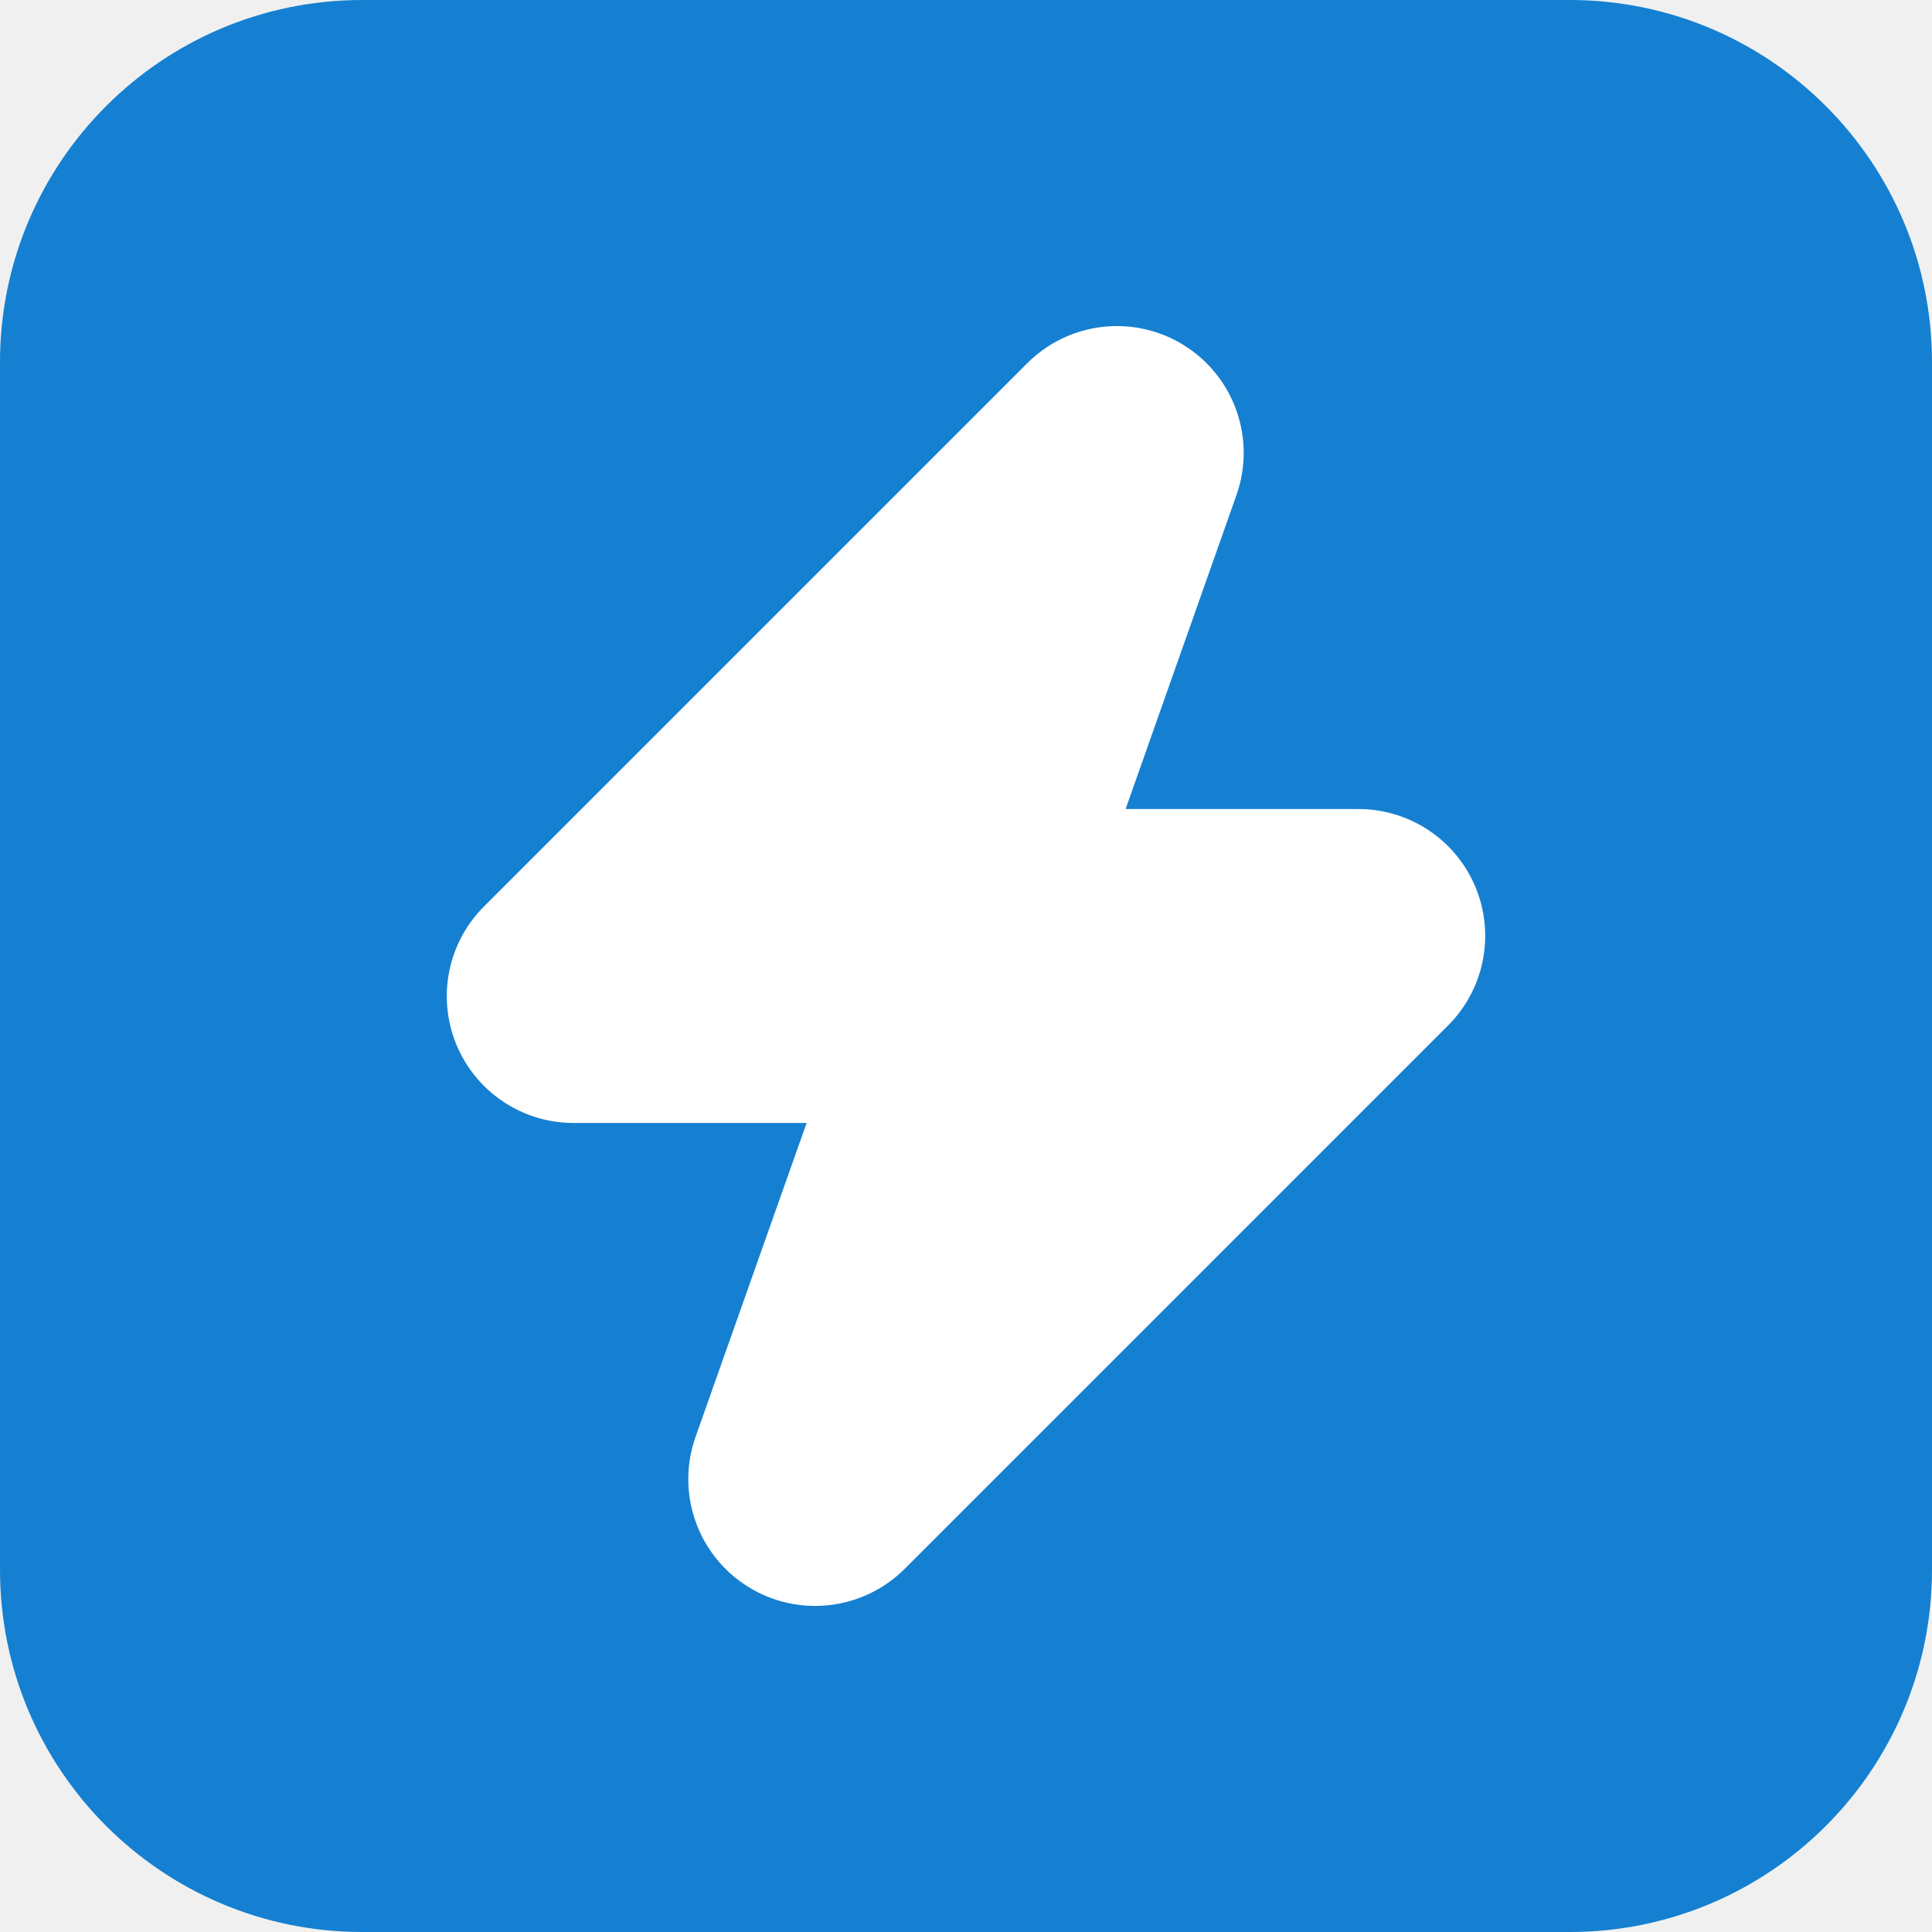
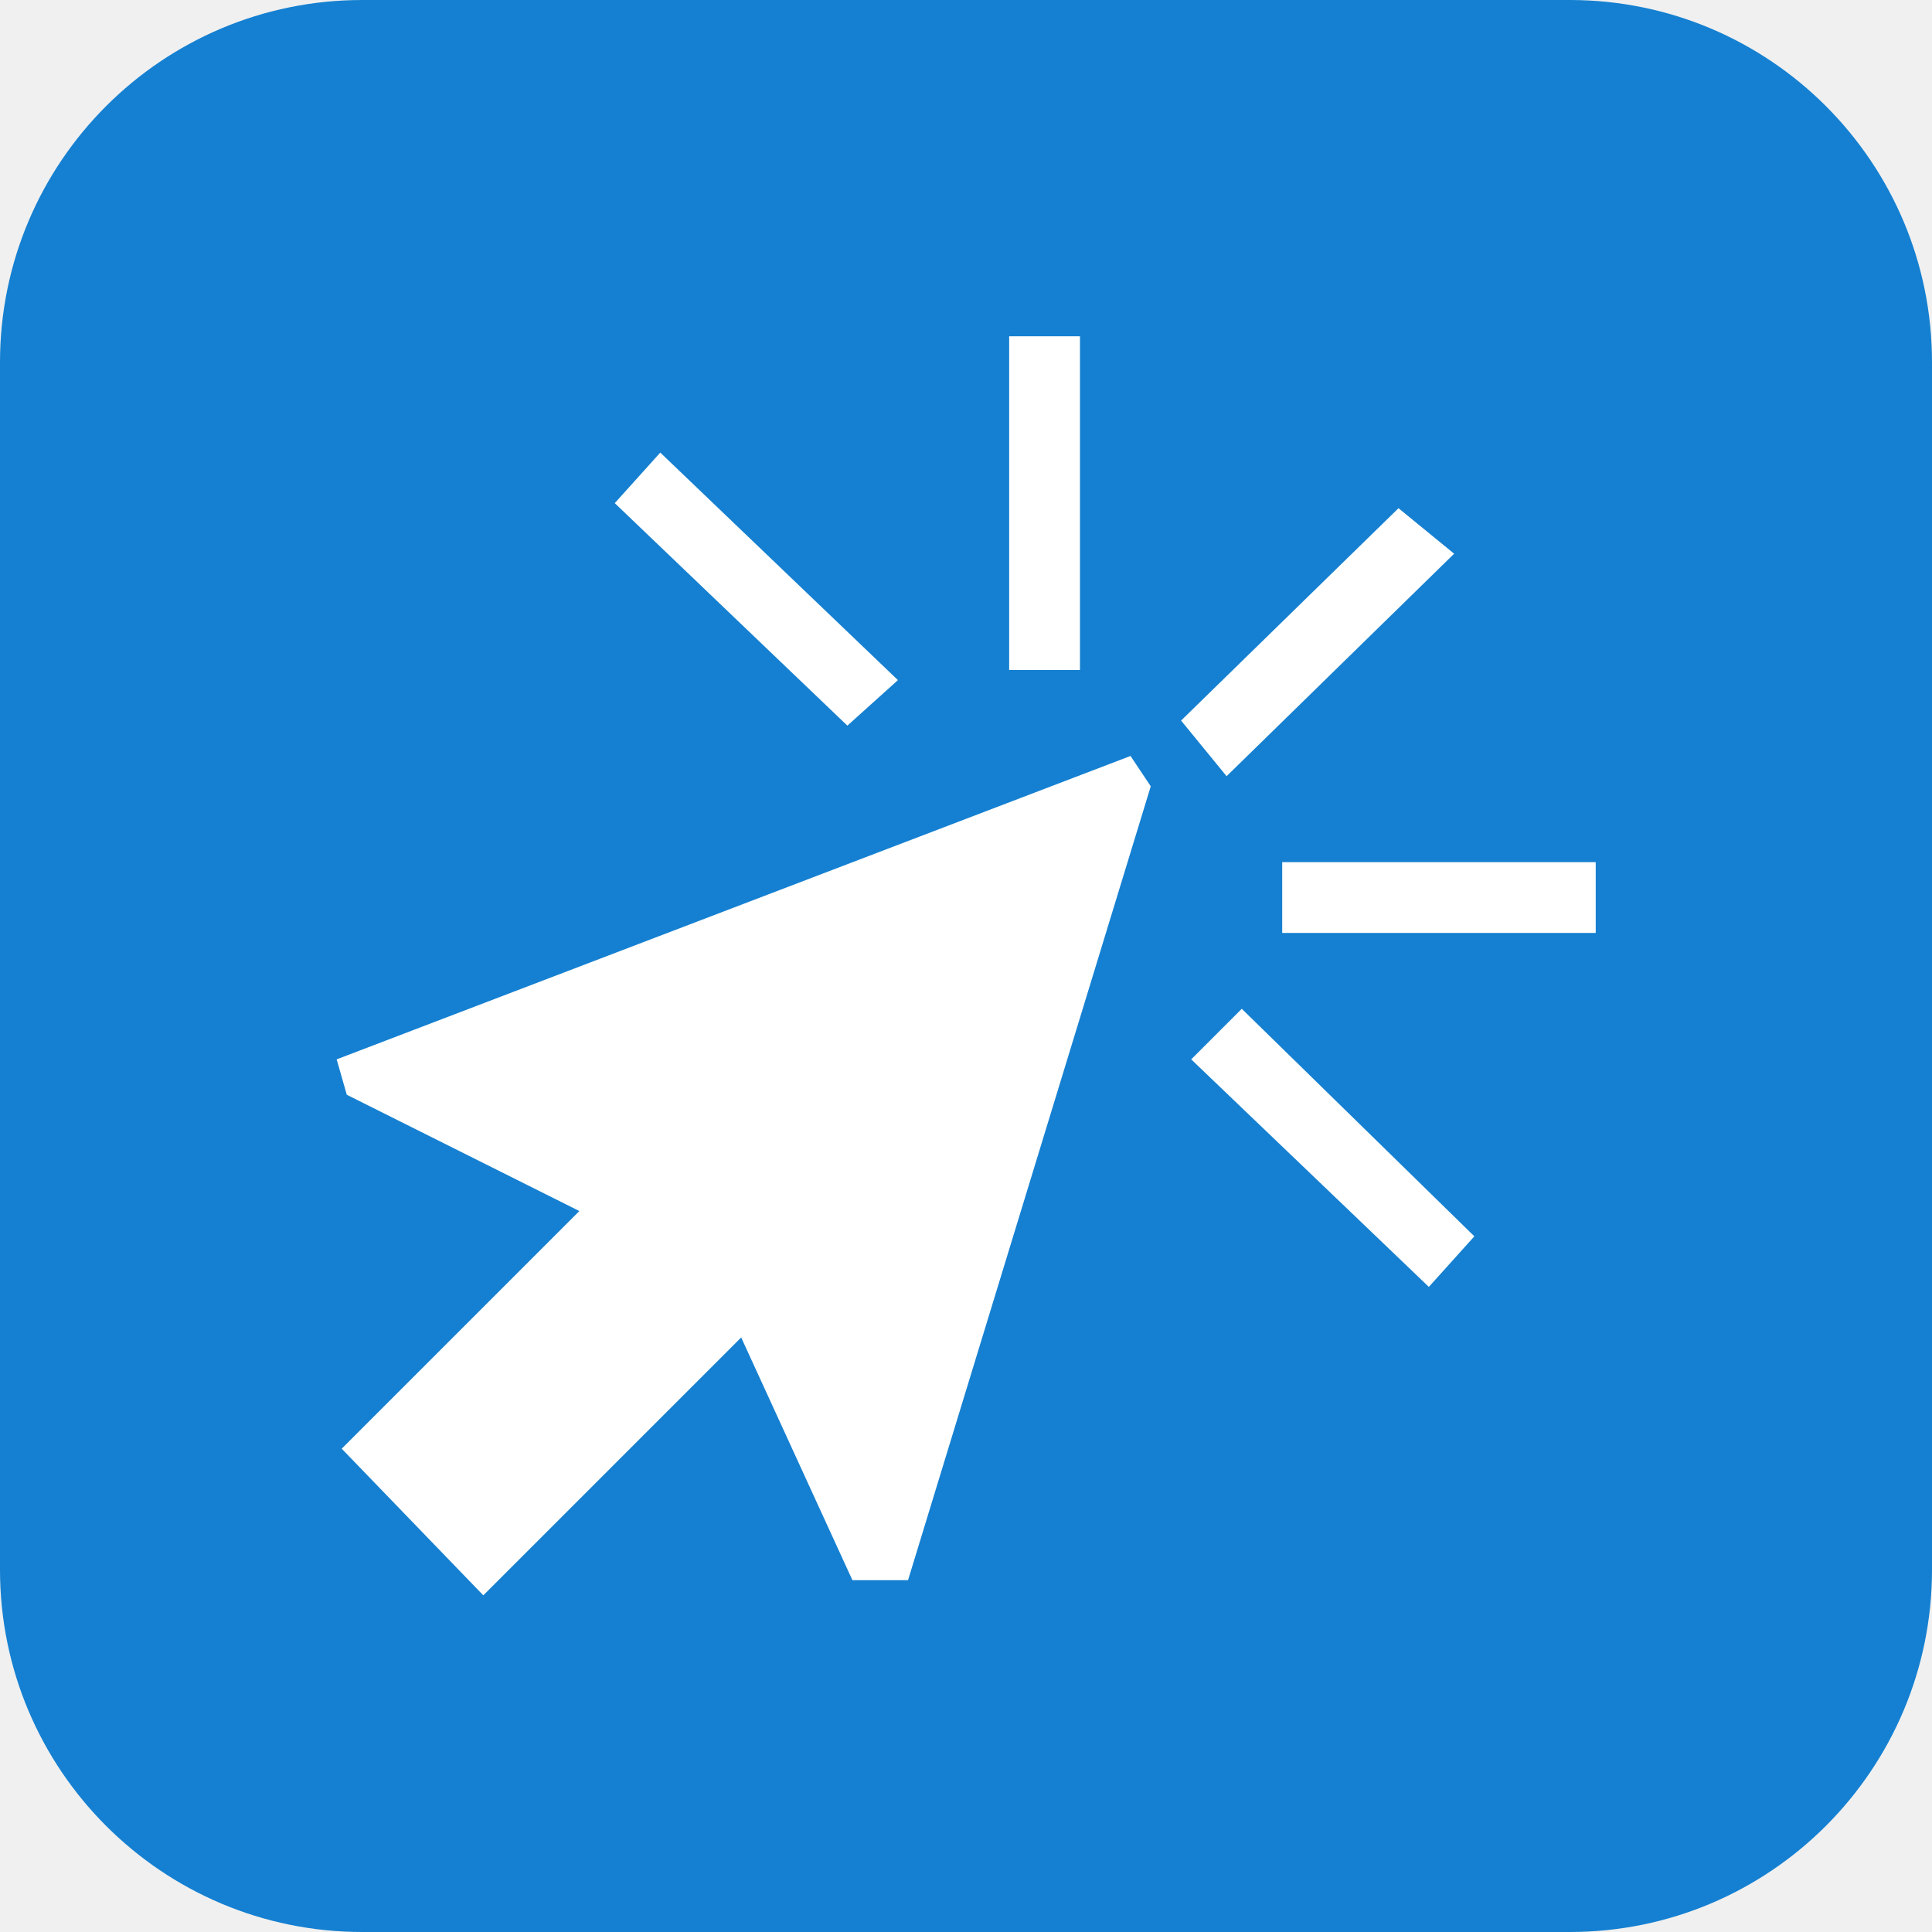
<svg xmlns="http://www.w3.org/2000/svg" viewBox="0 0 32 32" width="32" height="32" fill="none">
  <rect width="32" height="32" rx="6" fill="#1580D1" />
-   <g transform="translate(4, 4)">
-     <path d="M15.914 4a1.5 1.5 0 0 0-2.474-1.561l-9 9A1.5 1.5 0 0 0 5.5 14h4.002a.5.5 0 0 1 .471.666L8.086 20a1.5 1.5 0 0 0 2.475 1.56l9-9A1.5 1.5 0 0 0 18.5 10h-3.997a.5.5 0 0 1-.472-.667z" fill="#FFFFFF" stroke="#FFFFFF" stroke-width="1.2" stroke-linecap="round" stroke-linejoin="round" />
+   <g transform="translate(0.3, 1.55) scale(0.08375)" fill="#FFFFFF">
+     <path d="M 220 131 L 224 137 L 176 294 L 165 294 L 143 246 L 92 297 L 64 268 L 111 221 L 65 198 L 63 191 Z" />
+     <path d="M 127 71 L 174 116 L 164 125 L 118 81 Z" />
+     <path d="M 196 48 L 210 48 L 210 114 L 196 114 Z" />
+     <path d="M 273 82 L 284 91 L 239 135 L 230 124 Z" />
+     <path d="M 250 152 L 312 152 L 312 166 L 250 166 Z" />
+     <path d="M 242 181 L 288 226 L 279 236 L 232 191 Z" />
  </g>
</svg>
